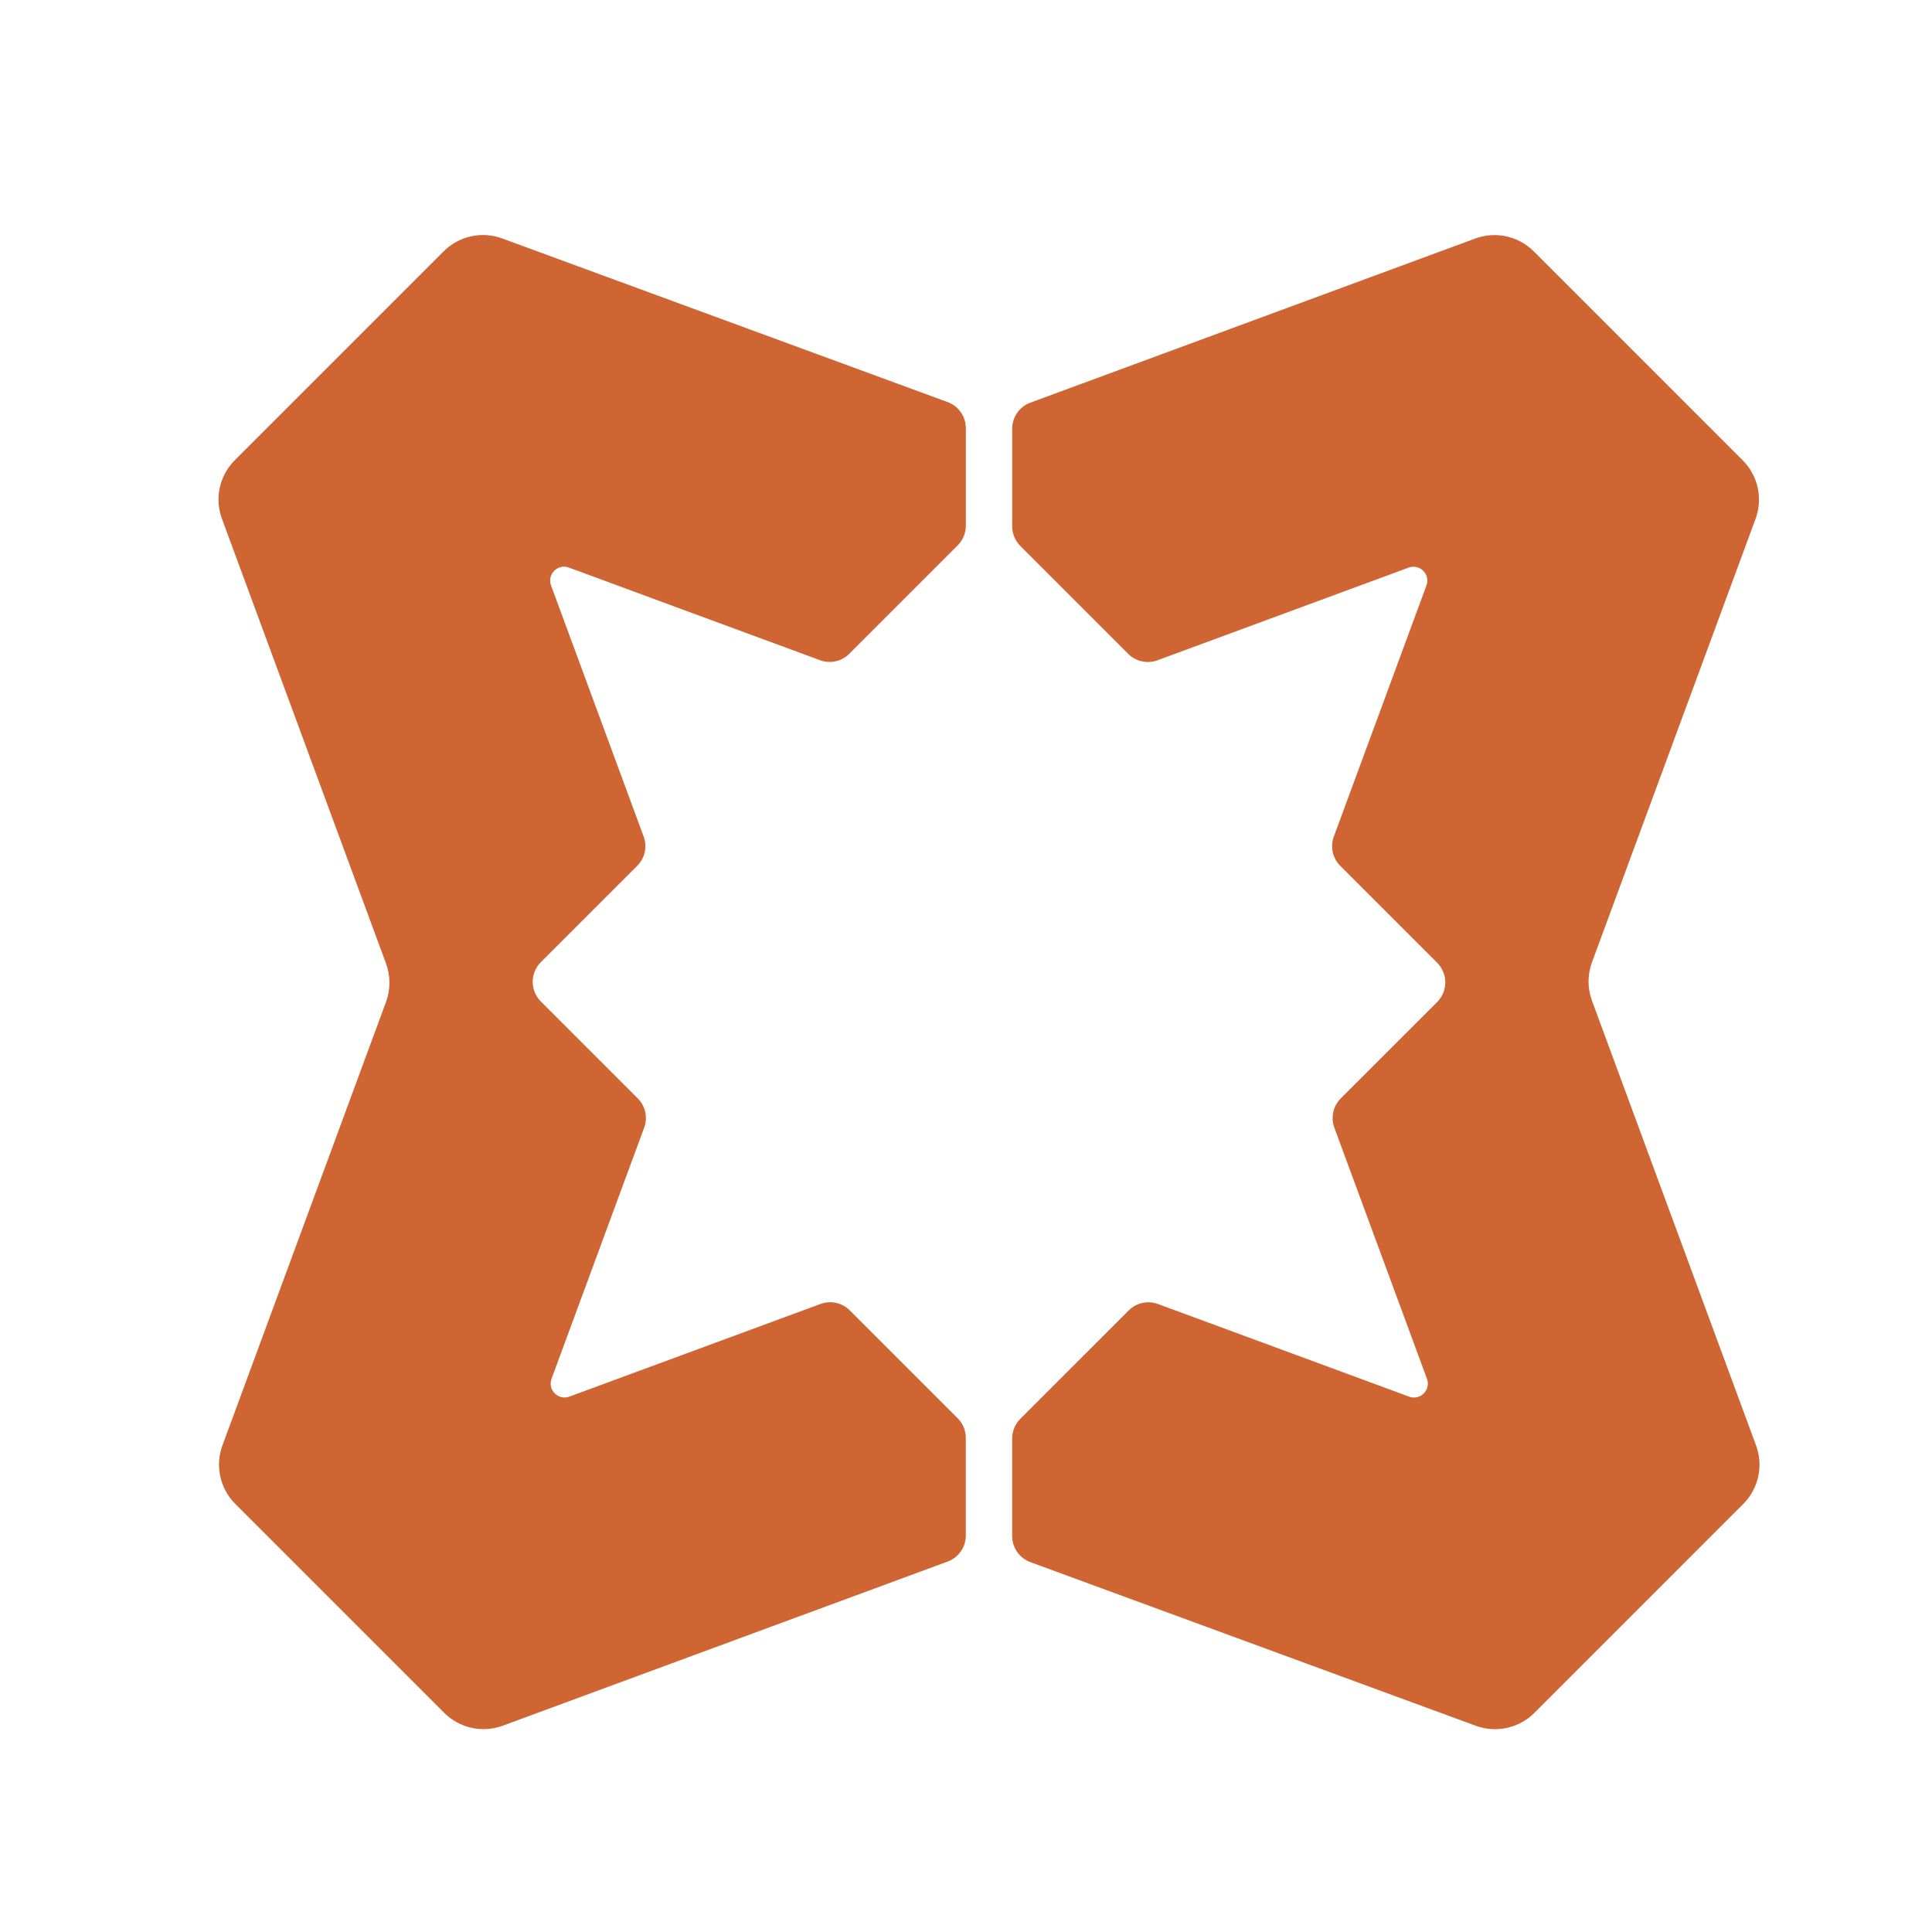
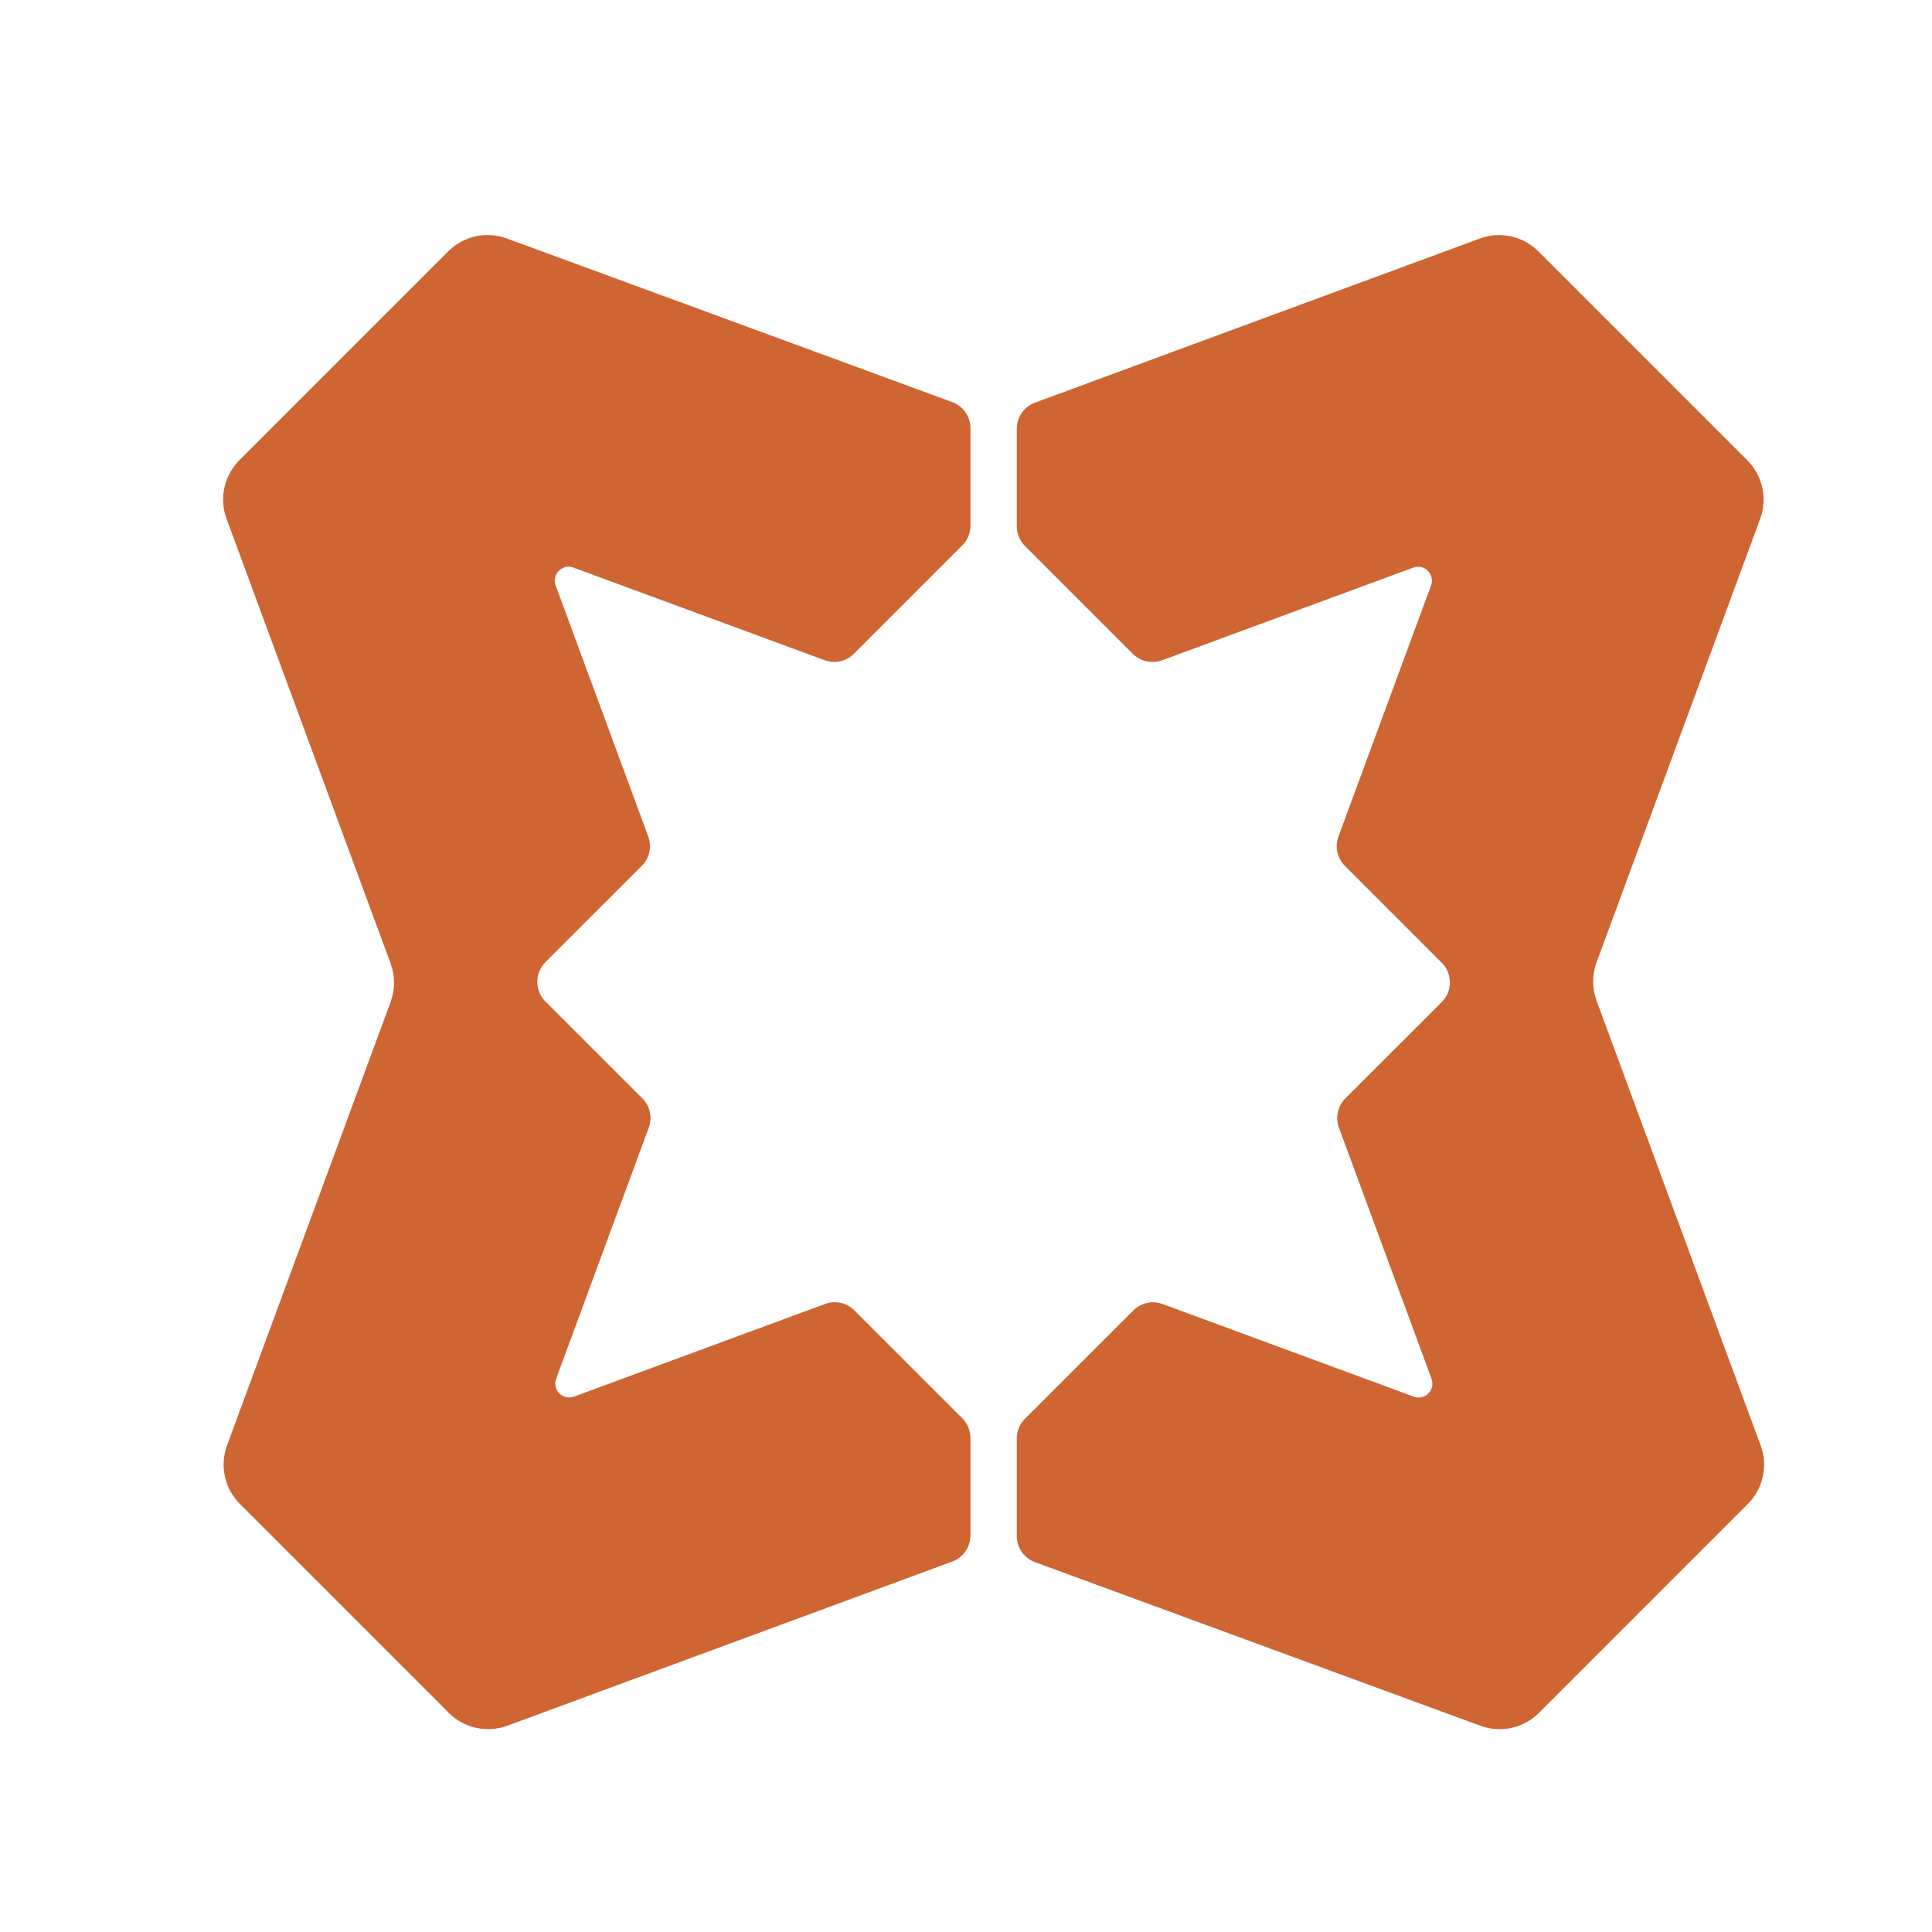
- <svg xmlns="http://www.w3.org/2000/svg" version="1.1" width="800" height="800" viewBox="-30 -27 840 840" preserveAspectRatio="xMidYMid meet">
+ <svg xmlns="http://www.w3.org/2000/svg" version="1.1" width="800" height="800" viewBox="-32 -27 840 840" preserveAspectRatio="xMidYMid meet">
  <defs>
    <style>
      .cls-1 {
        fill: #ce6533;
        fill-rule: evenodd;
      }
    </style>
  </defs>
  <path class="cls-1" d="M66.5,198.56        c-3.27-8.85-1.09-18.79,5.58-25.47        l90.82-90.82        c6.67-6.67,16.62-8.85,25.46-5.59        l193.65,71.14        c4.76,1.75,7.92,6.28,7.92,11.35        v42.4        c0,3.21-1.27,6.28-3.54,8.55        l-47.14,47.13        c-3.33,3.34-8.3,4.43-12.73,2.79        l-52.02-19.18        l-57.16-21.09        c-4.83-1.79-9.55,2.92-7.76,7.76        l40.27,109.18        c1.63,4.43,0.55,9.4-2.79,12.73        l-41.91,41.89        c-4.72,4.72-4.72,12.38,0,17.1        l42.13,42.13        c3.34,3.34,4.43,8.31,2.79,12.73        l-40.27,109.17        c-1.79,4.84,2.92,9.55,7.76,7.76        l109.18-40.28        c4.43-1.63,9.4-0.54,12.73,2.79        l46.91,46.91        c2.27,2.27,3.54,5.34,3.54,8.55        v42.41        c0,5.06-3.15,9.59-7.9,11.34        l-193.42,71.36        c-8.85,3.27-18.8,1.08-25.47-5.59        l-90.83-90.83        c-6.67-6.67-8.85-16.61-5.58-25.47        l71.11-192.77        c1.99-5.4,1.99-11.34,0-16.74        l-71.34-193.37Z" />
  <path class="cls-1" d="M733.5,601.44        c3.27,8.85,1.09,18.79-5.58,25.47        l-90.82,90.83        c-6.67,6.67-16.61,8.85-25.46,5.59        l-193.65-71.14        c-4.76-1.75-7.92-6.28-7.92-11.35        v-42.4        c0-3.21,1.27-6.28,3.54-8.55        l47.14-47.13        c3.33-3.34,8.3-4.43,12.73-2.79        l52.02,19.18        l57.16,21.09        c4.83,1.79,9.54-2.92,7.76-7.76        l-40.27-109.18        c-1.63-4.43-0.55-9.4,2.79-12.73        l41.91-41.89        c4.72-4.72,4.72-12.38,0-17.1        l-42.13-42.13        c-3.34-3.34-4.43-8.31-2.79-12.73        l40.27-109.17        c1.79-4.84-2.92-9.55-7.76-7.76        l-109.18,40.28        c-4.43,1.63-9.4,0.54-12.73-2.79        l-46.91-46.91        c-2.27-2.27-3.54-5.34-3.54-8.55        v-42.41        c0-5.06,3.15-9.59,7.9-11.34        l193.42-71.36        c8.85-3.27,18.79-1.08,25.47,5.59        l90.82,90.83        c6.68,6.67,8.86,16.61,5.59,25.47        l-71.11,192.77        c-2,5.4-2,11.34,0,16.74        l71.34,193.37Z" />
</svg>
